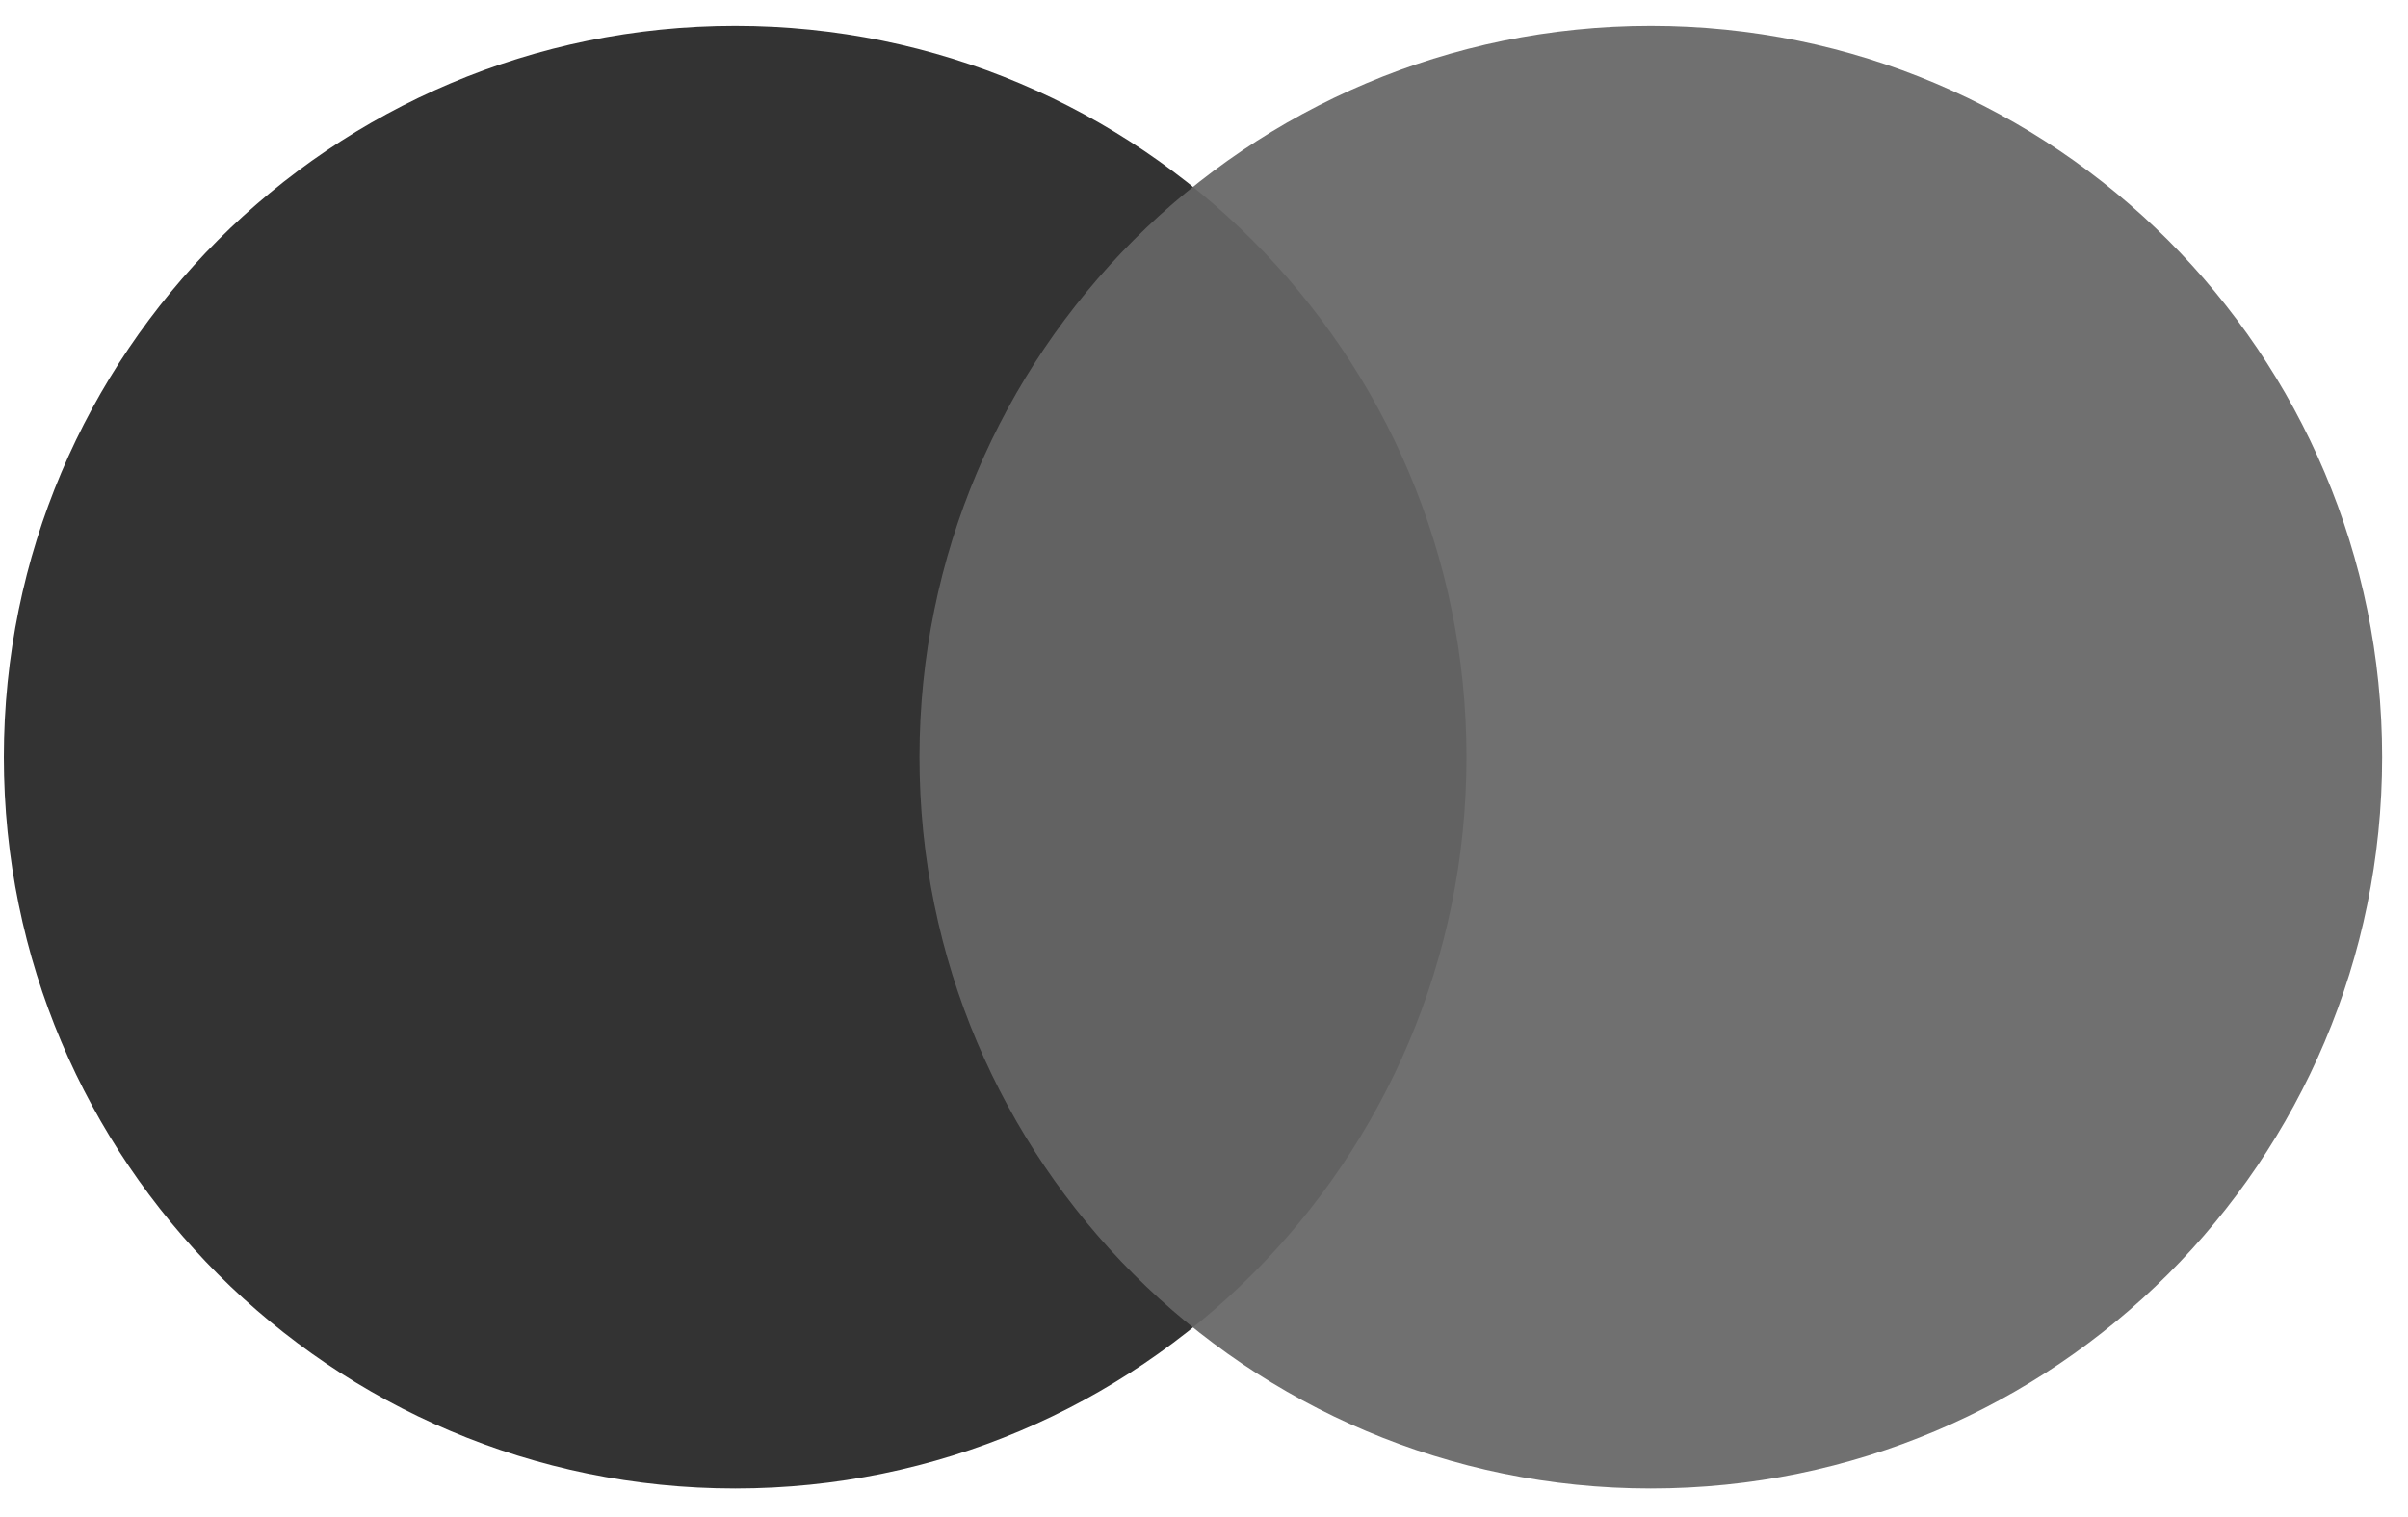
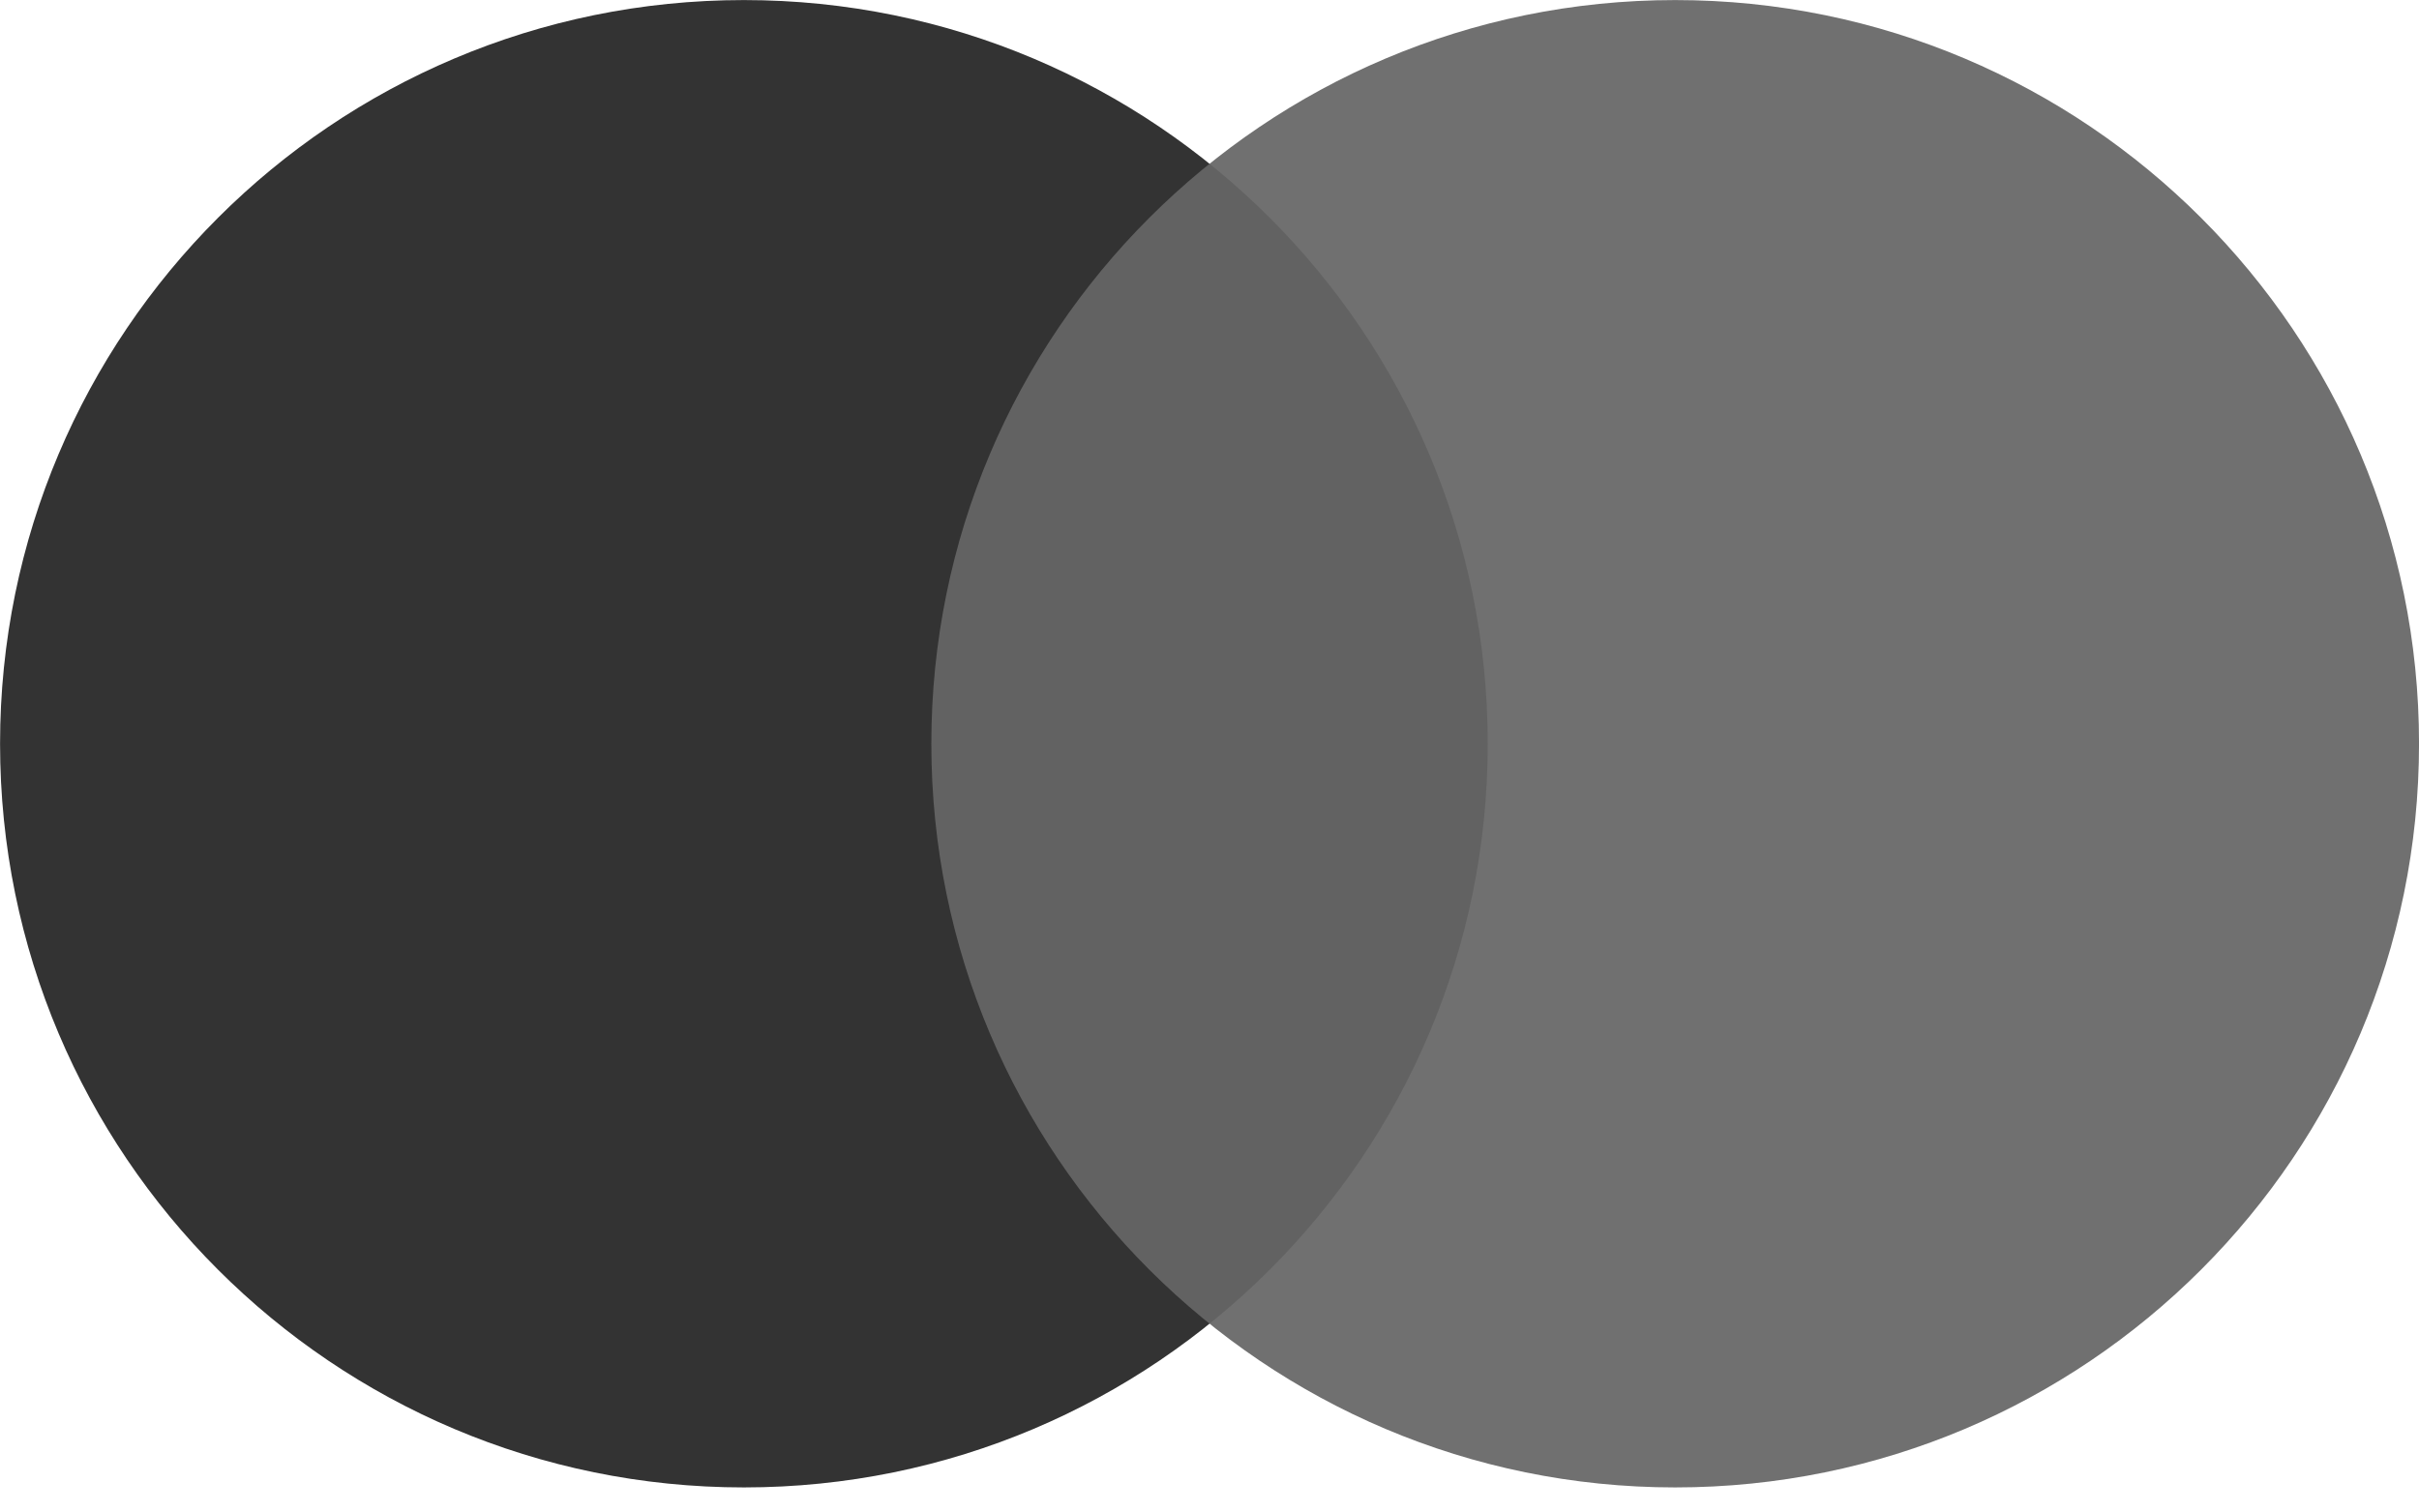
- <svg xmlns="http://www.w3.org/2000/svg" width="81" height="51" viewBox="0 0 81 51" fill="none">
-   <path d="M24.73 50.07C38.316 50.07 49.33 39.056 49.33 25.47C49.33 11.884 38.316 0.87 24.73 0.87C11.144 0.87 0.13 11.884 0.13 25.47C0.13 39.056 11.144 50.07 24.73 50.07Z" fill="#333333" />
-   <path opacity="0.93" d="M55.53 50.07C69.116 50.07 80.13 39.056 80.13 25.47C80.13 11.884 69.116 0.87 55.53 0.87C41.944 0.87 30.93 11.884 30.93 25.47C30.93 39.056 41.944 50.07 55.53 50.07Z" fill="#666666" />
+ <svg xmlns="http://www.w3.org/2000/svg" width="80" height="50" viewBox="0 0 80 50" fill="none">
+   <path d="M24.602 49.203C38.188 49.203 49.202 38.189 49.202 24.602C49.202 11.016 38.188 0.002 24.602 0.002C11.015 0.002 0.002 11.016 0.002 24.602C0.002 38.189 11.015 49.203 24.602 49.203Z" fill="#333333" />
+   <path opacity="0.93" d="M55.401 49.203C68.987 49.203 80.001 38.189 80.001 24.602C80.001 11.016 68.987 0.002 55.401 0.002C41.815 0.002 30.801 11.016 30.801 24.602C30.801 38.189 41.815 49.203 55.401 49.203Z" fill="#666666" />
</svg>
